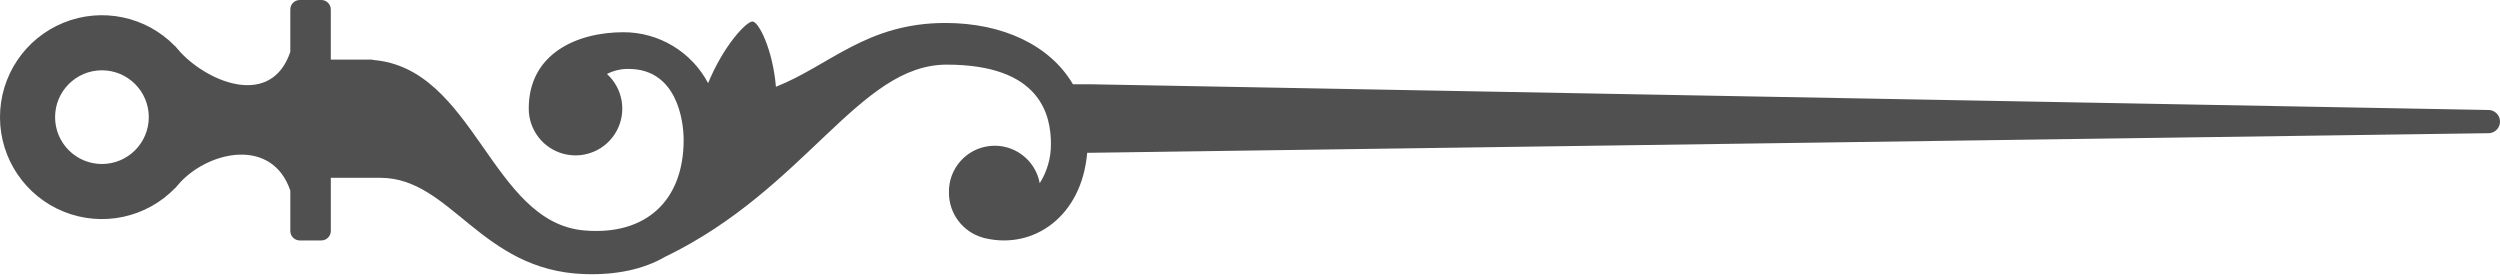
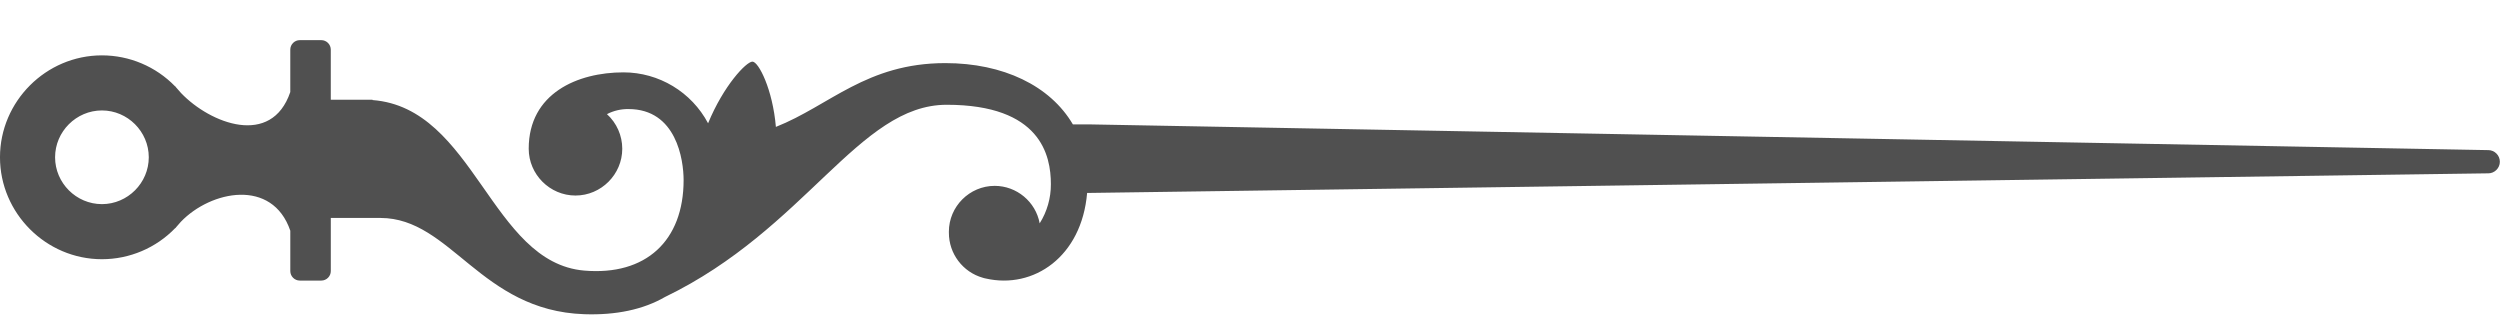
- <svg xmlns="http://www.w3.org/2000/svg" id="Layer_1" data-name="Layer 1" width="718.961" height="78.855" viewBox="0 0 718.961 78.855">
-   <defs>
-     <style>.cls-1{fill:#505050;}</style>
-   </defs>
-   <path class="cls-1" d="M348.614,939.9c9.136.313,17-1.345,23.257-4.971l.033-.014c40.5-19.587,55.673-55.248,80.941-55.248,27.053,0,29.976,14.552,29.976,22.824a20.944,20.944,0,0,1-3.221,11.278,13.166,13.166,0,0,0-26.111,2.671,13.4,13.4,0,0,0,9.8,12.987c.094.029.184.064.28.088.114.029.229.049.343.076.06.013.119.027.179.039,13.719,3.138,27.6-6.227,29.152-24.6l402.805-5.643a3.344,3.344,0,1,0,0-6.681l-401.811-7.392H489.15c-6.537-11.154-20.079-17.63-36.688-17.63-22.679,0-33.308,12.245-48.729,18.347-.92-10.817-4.986-18.774-6.741-18.774-1.776,0-8.3,6.882-12.76,17.734a27.538,27.538,0,0,0-24.347-14.645c-13.152,0-27.24,6-27.24,21.948a13.453,13.453,0,1,0,22.5-9.935,13.05,13.05,0,0,1,6.2-1.458c13.8,0,15.848,14.637,15.848,20.434,0,17.46-10.86,27.533-28.581,26.018-26.88-2.3-31.523-46.81-60.885-49.041l-.008-.093h-2.212l-.092,0-.017,0h-9.676V863.805A2.726,2.726,0,0,0,273,861.079h-6.2a2.726,2.726,0,0,0-2.726,2.726v12.2c-5.4,15.9-22.988,9.1-31.409.294q-.7-.86-1.459-1.661c-.1-.119-.194-.239-.286-.359v.061A29.314,29.314,0,1,0,231,915.117v.062c.112-.148.238-.29.355-.435.432-.465.854-.939,1.256-1.431,8.64-9,26.292-12.555,31.467,2.571V927.5a2.725,2.725,0,0,0,2.726,2.726H273a2.725,2.725,0,0,0,2.726-2.726V912.218h14.314C310.309,912.265,318.779,938.876,348.614,939.9ZM209.928,908.242a13.473,13.473,0,1,1,13.448-13.5A13.474,13.474,0,0,1,209.928,908.242Z" transform="translate(-180.588 -861.079)" />
+ <svg xmlns="http://www.w3.org/2000/svg" width="100%" height="100%" viewBox="0 0 719 91" version="1.1" xml:space="preserve" style="fill-rule:evenodd;clip-rule:evenodd;stroke-linejoin:round;stroke-miterlimit:1.414;">
+   <g transform="matrix(1,0,0,1,-180.588,-849.534)">
+     <path d="M348.614,939.9C357.75,940.213 365.614,938.555 371.871,934.929L371.904,934.915C412.404,915.328 427.577,879.667 452.845,879.667C479.898,879.667 482.821,894.219 482.821,902.491C482.843,906.48 481.726,910.394 479.6,913.769C478.454,907.548 472.978,902.988 466.652,902.988C459.429,902.988 453.486,908.932 453.486,916.154C453.486,916.25 453.487,916.345 453.489,916.44C453.453,922.465 457.485,927.808 463.289,929.427C463.383,929.456 463.473,929.491 463.569,929.515C463.683,929.544 463.798,929.564 463.912,929.591C463.972,929.604 464.031,929.618 464.091,929.63C477.81,932.768 491.691,923.403 493.243,905.03L896.048,899.387C896.099,899.389 896.15,899.39 896.201,899.39C898.035,899.39 899.545,897.881 899.545,896.046C899.545,894.212 898.035,892.702 896.201,892.702C896.15,892.702 896.099,892.704 896.048,892.706L494.237,885.314L489.15,885.314C482.613,874.16 469.071,867.684 452.462,867.684C429.783,867.684 419.154,879.929 403.733,886.031C402.813,875.214 398.747,867.257 396.992,867.257C395.216,867.257 388.692,874.139 384.232,884.991C379.462,875.989 370.072,870.341 359.885,870.346C346.733,870.346 332.645,876.346 332.645,892.294C332.645,892.301 332.645,892.308 332.645,892.316C332.645,899.696 338.718,905.769 346.098,905.769C353.478,905.769 359.551,899.696 359.551,892.316C359.551,888.526 357.95,884.907 355.145,882.359C357.059,881.368 359.19,880.867 361.345,880.901C375.145,880.901 377.193,895.538 377.193,901.335C377.193,918.795 366.333,928.868 348.612,927.353C321.732,925.053 317.089,880.543 287.727,878.312L287.719,878.219L285.507,878.219L285.415,878.219L285.398,878.219L275.722,878.219L275.722,863.805C275.722,862.311 274.494,861.081 273,861.079L266.8,861.079C265.305,861.079 264.074,862.31 264.074,863.805L264.074,876.005C258.674,891.905 241.086,885.105 232.665,876.299C232.198,875.726 231.712,875.172 231.206,874.638C231.106,874.519 231.012,874.399 230.92,874.279L230.92,874.34C225.403,868.663 217.814,865.456 209.898,865.456C193.817,865.456 180.584,878.689 180.584,894.77C180.584,910.851 193.817,924.084 209.898,924.084C217.854,924.084 225.477,920.845 231,915.117L231,915.179C231.112,915.031 231.238,914.889 231.355,914.744C231.787,914.279 232.209,913.805 232.611,913.313C241.251,904.313 258.903,900.758 264.078,915.884L264.078,927.5C264.078,927.5 264.078,927.501 264.078,927.501C264.078,928.996 265.308,930.226 266.803,930.226L273.001,930.226C274.496,930.226 275.726,928.996 275.726,927.501C275.726,927.501 275.726,927.5 275.726,927.5L275.726,912.218L290.04,912.218C310.309,912.265 318.779,938.876 348.614,939.9ZM209.928,908.242C209.92,908.242 209.911,908.242 209.903,908.242C202.512,908.242 196.43,902.16 196.43,894.769C196.43,887.378 202.512,881.296 209.903,881.296C217.284,881.296 223.361,887.361 223.376,894.742C223.376,894.751 223.376,894.759 223.376,894.768C223.376,902.15 217.31,908.228 209.928,908.242Z" style="fill:rgb(80,80,80);fill-rule:nonzero;" />
+   </g>
</svg>
